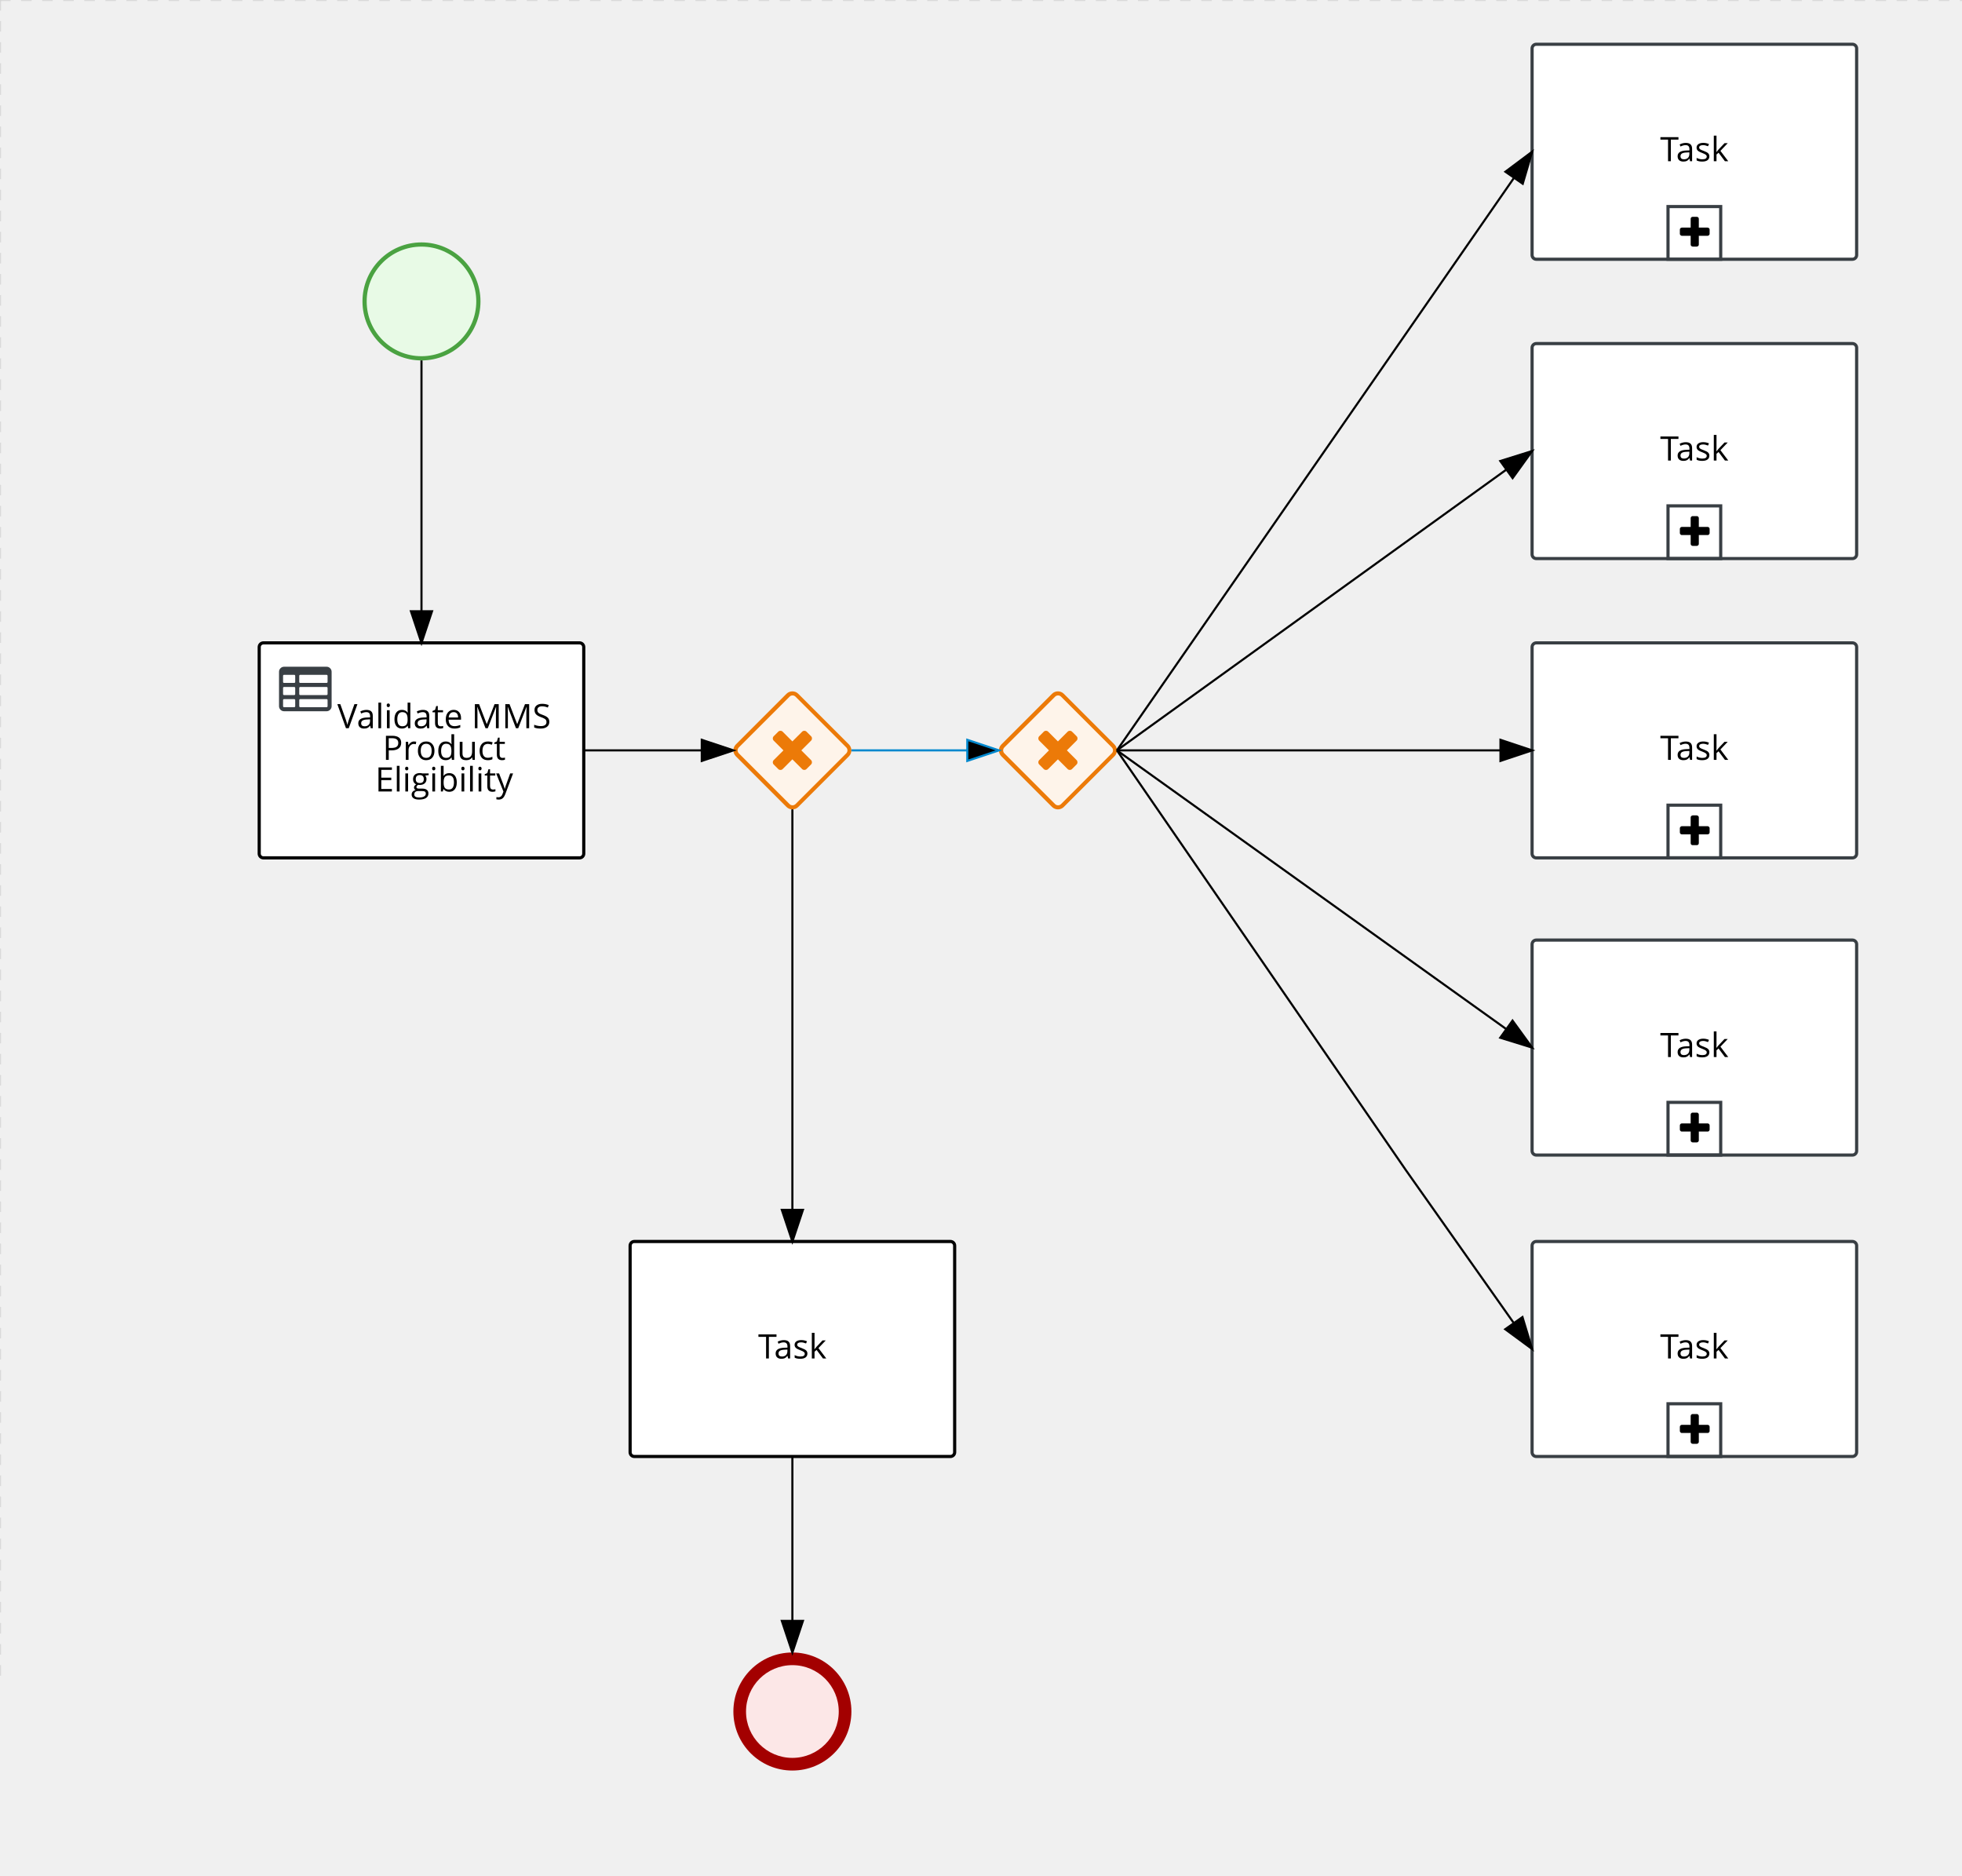
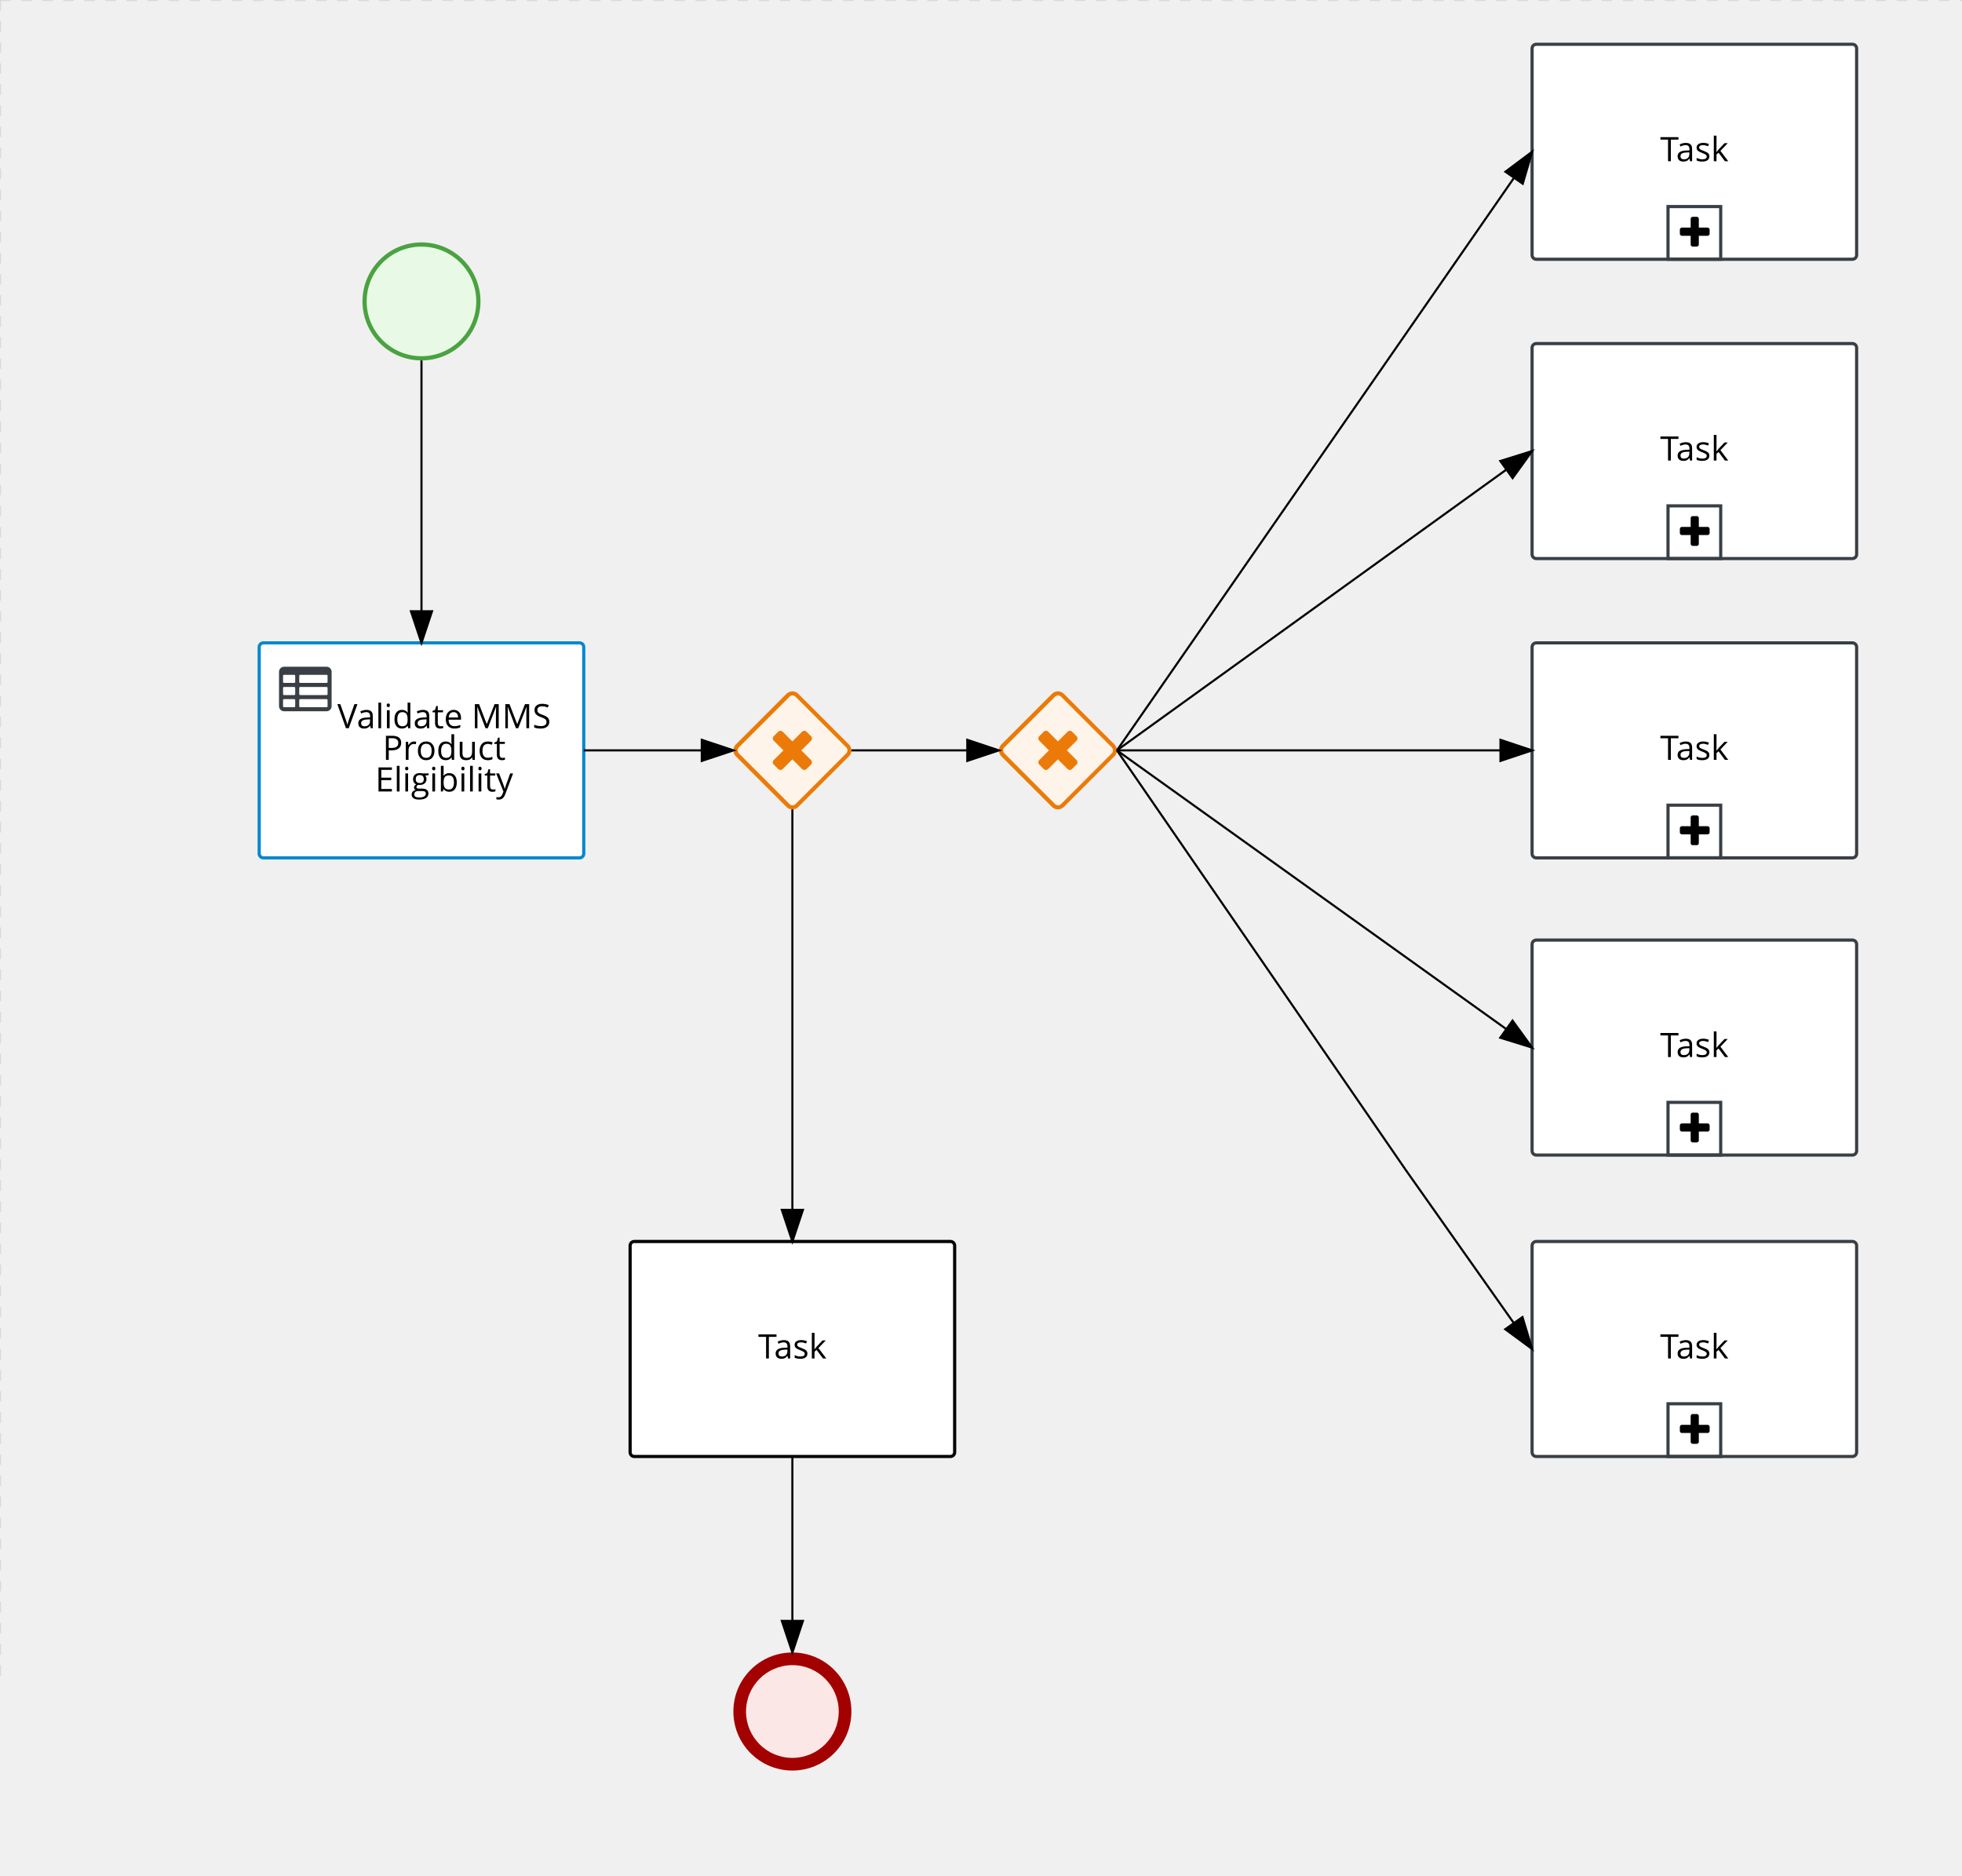
<svg xmlns="http://www.w3.org/2000/svg" version="1.1" width="931" height="890" viewBox="0 0 931 890">
  <defs />
  <g transform="matrix(1,0,0,1,0,0)">
    <g>
      <g>
        <g>
          <path fill="none" stroke="#d3d3d3" paint-order="fill stroke markers" d=" M 0 0 L 1200 0" stroke-miterlimit="10" stroke-opacity="0.8" stroke-dasharray="5" />
        </g>
        <g>
          <path fill="none" stroke="#d3d3d3" paint-order="fill stroke markers" d=" M 0 0 L 0 800" stroke-miterlimit="10" stroke-opacity="0.8" stroke-dasharray="5" />
        </g>
      </g>
      <g id="_A76799DD-3ED7-49B2-B6CB-41794F697E5E" bpmn2nodeid="_A76799DD-3ED7-49B2-B6CB-41794F697E5E" transform="matrix(1,0,0,1,727,589)">
        <g>
          <path fill="none" stroke="none" />
        </g>
        <g transform="matrix(1,0,0,1,0,0)">
          <path fill="#ffffff" stroke="none" id="_A76799DD-3ED7-49B2-B6CB-41794F697E5E?shapeType=BACKGROUND" paint-order="stroke fill markers" d=" M 2 0 L 152 0 L 152 0 A 2 2 0 0 1 154 2 L 154 100 L 154 100 A 2 2 0 0 1 152 102 L 2 102 L 2 102 A 2 2 0 0 1 0 100 L 0 2 L 0 2 A 2 2 0 0 1 2 0 Z" />
        </g>
        <g transform="matrix(1,0,0,1,0,0)">
          <path fill="none" stroke="rgb(57,63,68)" id="_A76799DD-3ED7-49B2-B6CB-41794F697E5E?shapeType=BORDER&amp;renderType=STROKE" paint-order="fill stroke markers" d=" M 2 0 L 152 0 L 152 0 A 2 2 0 0 1 154 2 L 154 100 L 154 100 A 2 2 0 0 1 152 102 L 2 102 L 2 102 A 2 2 0 0 1 0 100 L 0 2 L 0 2 A 2 2 0 0 1 2 0 Z" stroke-miterlimit="10" stroke-width="1.5" stroke-dasharray="" />
        </g>
        <g transform="matrix(1,0,0,1,1.5,11)">
          <g transform="matrix(1,0,0,1,0,0)">
            <g transform="matrix(1,0,0,1,63,66)">
              <path fill="none" stroke="#393f44" id="_A76799DD-3ED7-49B2-B6CB-41794F697E5Eundefined" paint-order="fill stroke markers" d=" M 0 0 L 25 0 L 25 25 L 0 25 L 0 0 Z Z" stroke-miterlimit="10" stroke-width="1.5" stroke-dasharray="" />
            </g>
            <g transform="matrix(0.04,0,0,0.04,68.64,69.6)">
              <path fill="#000000" stroke="#000000" id="_A76799DD-3ED7-49B2-B6CB-41794F697E5Eundefined" paint-order="fill stroke markers" d=" M 0 0 M 352 184 L 352 232 C 352 238.7 349.7 244.3 345 249 C 340.3 253.7 334.7 256 328 256 L 224 256 L 224 360 C 224 366.7 221.7 372.3 217 377 C 212.3 381.7 206.7 384 200 384 L 152 384 C 145.3 384 139.7 381.7 135 377 C 130.3 372.3 128 366.7 128 360 L 128 256 L 24 256 C 17.3 256 11.7 253.7 7 249 C 2.3 244.3 0 238.7 0 232 L 0 184 C 0 177.3 2.3 171.7 7 167 C 11.7 162.3 17.3 160 24 160 L 128 160 L 128 56 C 128 49.3 130.3 43.7 135 39 C 139.7 34.3 145.3 32 152 32 L 200 32 C 206.7 32 212.3 34.3 217 39 C 221.7 43.7 224 49.3 224 56 L 224 160 L 328 160 C 334.7 160 340.3 162.3 345 167 C 349.7 171.7 352 177.3 352 184 Z" stroke-miterlimit="10" stroke-dasharray="" />
            </g>
          </g>
        </g>
        <g transform="matrix(1,0,0,1,13.32,11)">
          <g transform="matrix(1,0,0,1,0,0)">
            <g transform="matrix(1,0,0,1,63,66)">
              <path fill="none" stroke="none" />
            </g>
            <g transform="matrix(0.04,0,0,0.04,68.64,69.6)">
              <path fill="none" stroke="none" />
            </g>
            <g transform="matrix(0.04,0,0,0.04,40.32,71.04)">
              <path fill="none" stroke="none" />
            </g>
            <g transform="matrix(0.04,0,0,0.04,39.36,72)">
              <path fill="none" stroke="none" />
            </g>
          </g>
        </g>
        <g transform="matrix(1,0,0,1,60.75,43.5)">
          <text fill="#000000" stroke="none" font-family="Open Sans" font-size="12pt" font-style="normal" font-weight="normal" text-decoration="normal" x="16.25" y="12" text-anchor="middle" dominant-baseline="alphabetic">Task</text>
        </g>
      </g>
      <g id="_72A694A1-276A-4D4A-A36B-1D5929B8A58D" bpmn2nodeid="_72A694A1-276A-4D4A-A36B-1D5929B8A58D" transform="matrix(1,0,0,1,727,305)">
        <g>
          <path fill="none" stroke="none" />
        </g>
        <g transform="matrix(1,0,0,1,0,0)">
          <path fill="#ffffff" stroke="none" id="_72A694A1-276A-4D4A-A36B-1D5929B8A58D?shapeType=BACKGROUND" paint-order="stroke fill markers" d=" M 2 0 L 152 0 L 152 0 A 2 2 0 0 1 154 2 L 154 100 L 154 100 A 2 2 0 0 1 152 102 L 2 102 L 2 102 A 2 2 0 0 1 0 100 L 0 2 L 0 2 A 2 2 0 0 1 2 0 Z" />
        </g>
        <g transform="matrix(1,0,0,1,0,0)">
          <path fill="none" stroke="rgb(57,63,68)" id="_72A694A1-276A-4D4A-A36B-1D5929B8A58D?shapeType=BORDER&amp;renderType=STROKE" paint-order="fill stroke markers" d=" M 2 0 L 152 0 L 152 0 A 2 2 0 0 1 154 2 L 154 100 L 154 100 A 2 2 0 0 1 152 102 L 2 102 L 2 102 A 2 2 0 0 1 0 100 L 0 2 L 0 2 A 2 2 0 0 1 2 0 Z" stroke-miterlimit="10" stroke-width="1.5" stroke-dasharray="" />
        </g>
        <g transform="matrix(1,0,0,1,1.5,11)">
          <g transform="matrix(1,0,0,1,0,0)">
            <g transform="matrix(1,0,0,1,63,66)">
              <path fill="none" stroke="#393f44" id="_72A694A1-276A-4D4A-A36B-1D5929B8A58Dundefined" paint-order="fill stroke markers" d=" M 0 0 L 25 0 L 25 25 L 0 25 L 0 0 Z Z" stroke-miterlimit="10" stroke-width="1.5" stroke-dasharray="" />
            </g>
            <g transform="matrix(0.04,0,0,0.04,68.64,69.6)">
              <path fill="#000000" stroke="#000000" id="_72A694A1-276A-4D4A-A36B-1D5929B8A58Dundefined" paint-order="fill stroke markers" d=" M 0 0 M 352 184 L 352 232 C 352 238.7 349.7 244.3 345 249 C 340.3 253.7 334.7 256 328 256 L 224 256 L 224 360 C 224 366.7 221.7 372.3 217 377 C 212.3 381.7 206.7 384 200 384 L 152 384 C 145.3 384 139.7 381.7 135 377 C 130.3 372.3 128 366.7 128 360 L 128 256 L 24 256 C 17.3 256 11.7 253.7 7 249 C 2.3 244.3 0 238.7 0 232 L 0 184 C 0 177.3 2.3 171.7 7 167 C 11.7 162.3 17.3 160 24 160 L 128 160 L 128 56 C 128 49.3 130.3 43.7 135 39 C 139.7 34.3 145.3 32 152 32 L 200 32 C 206.7 32 212.3 34.3 217 39 C 221.7 43.7 224 49.3 224 56 L 224 160 L 328 160 C 334.7 160 340.3 162.3 345 167 C 349.7 171.7 352 177.3 352 184 Z" stroke-miterlimit="10" stroke-dasharray="" />
            </g>
          </g>
        </g>
        <g transform="matrix(1,0,0,1,13.32,11)">
          <g transform="matrix(1,0,0,1,0,0)">
            <g transform="matrix(1,0,0,1,63,66)">
              <path fill="none" stroke="none" />
            </g>
            <g transform="matrix(0.04,0,0,0.04,68.64,69.6)">
              <path fill="none" stroke="none" />
            </g>
            <g transform="matrix(0.04,0,0,0.04,40.32,71.04)">
              <path fill="none" stroke="none" />
            </g>
            <g transform="matrix(0.04,0,0,0.04,39.36,72)">
              <path fill="none" stroke="none" />
            </g>
          </g>
        </g>
        <g transform="matrix(1,0,0,1,60.75,43.5)">
          <text fill="#000000" stroke="none" font-family="Open Sans" font-size="12pt" font-style="normal" font-weight="normal" text-decoration="normal" x="16.25" y="12" text-anchor="middle" dominant-baseline="alphabetic">Task</text>
        </g>
      </g>
      <g id="_F65759B2-F271-47D0-9E52-600622DB5DE0" bpmn2nodeid="_F65759B2-F271-47D0-9E52-600622DB5DE0" transform="matrix(1,0,0,1,727,446)">
        <g>
          <path fill="none" stroke="none" />
        </g>
        <g transform="matrix(1,0,0,1,0,0)">
          <path fill="#ffffff" stroke="none" id="_F65759B2-F271-47D0-9E52-600622DB5DE0?shapeType=BACKGROUND" paint-order="stroke fill markers" d=" M 2 0 L 152 0 L 152 0 A 2 2 0 0 1 154 2 L 154 100 L 154 100 A 2 2 0 0 1 152 102 L 2 102 L 2 102 A 2 2 0 0 1 0 100 L 0 2 L 0 2 A 2 2 0 0 1 2 0 Z" />
        </g>
        <g transform="matrix(1,0,0,1,0,0)">
          <path fill="none" stroke="rgb(57,63,68)" id="_F65759B2-F271-47D0-9E52-600622DB5DE0?shapeType=BORDER&amp;renderType=STROKE" paint-order="fill stroke markers" d=" M 2 0 L 152 0 L 152 0 A 2 2 0 0 1 154 2 L 154 100 L 154 100 A 2 2 0 0 1 152 102 L 2 102 L 2 102 A 2 2 0 0 1 0 100 L 0 2 L 0 2 A 2 2 0 0 1 2 0 Z" stroke-miterlimit="10" stroke-width="1.5" stroke-dasharray="" />
        </g>
        <g transform="matrix(1,0,0,1,1.5,11)">
          <g transform="matrix(1,0,0,1,0,0)">
            <g transform="matrix(1,0,0,1,63,66)">
              <path fill="none" stroke="#393f44" id="_F65759B2-F271-47D0-9E52-600622DB5DE0undefined" paint-order="fill stroke markers" d=" M 0 0 L 25 0 L 25 25 L 0 25 L 0 0 Z Z" stroke-miterlimit="10" stroke-width="1.5" stroke-dasharray="" />
            </g>
            <g transform="matrix(0.04,0,0,0.04,68.64,69.6)">
              <path fill="#000000" stroke="#000000" id="_F65759B2-F271-47D0-9E52-600622DB5DE0undefined" paint-order="fill stroke markers" d=" M 0 0 M 352 184 L 352 232 C 352 238.7 349.7 244.3 345 249 C 340.3 253.7 334.7 256 328 256 L 224 256 L 224 360 C 224 366.7 221.7 372.3 217 377 C 212.3 381.7 206.7 384 200 384 L 152 384 C 145.3 384 139.7 381.7 135 377 C 130.3 372.3 128 366.7 128 360 L 128 256 L 24 256 C 17.3 256 11.7 253.7 7 249 C 2.3 244.3 0 238.7 0 232 L 0 184 C 0 177.3 2.3 171.7 7 167 C 11.7 162.3 17.3 160 24 160 L 128 160 L 128 56 C 128 49.3 130.3 43.7 135 39 C 139.7 34.3 145.3 32 152 32 L 200 32 C 206.7 32 212.3 34.3 217 39 C 221.7 43.7 224 49.3 224 56 L 224 160 L 328 160 C 334.7 160 340.3 162.3 345 167 C 349.7 171.7 352 177.3 352 184 Z" stroke-miterlimit="10" stroke-dasharray="" />
            </g>
          </g>
        </g>
        <g transform="matrix(1,0,0,1,13.32,11)">
          <g transform="matrix(1,0,0,1,0,0)">
            <g transform="matrix(1,0,0,1,63,66)">
              <path fill="none" stroke="none" />
            </g>
            <g transform="matrix(0.04,0,0,0.04,68.64,69.6)">
              <path fill="none" stroke="none" />
            </g>
            <g transform="matrix(0.04,0,0,0.04,40.32,71.04)">
              <path fill="none" stroke="none" />
            </g>
            <g transform="matrix(0.04,0,0,0.04,39.36,72)">
              <path fill="none" stroke="none" />
            </g>
          </g>
        </g>
        <g transform="matrix(1,0,0,1,60.75,43.5)">
          <text fill="#000000" stroke="none" font-family="Open Sans" font-size="12pt" font-style="normal" font-weight="normal" text-decoration="normal" x="16.25" y="12" text-anchor="middle" dominant-baseline="alphabetic">Task</text>
        </g>
      </g>
      <g id="_E49FADFE-7FA1-484B-80E2-FA06F971635C" bpmn2nodeid="_E49FADFE-7FA1-484B-80E2-FA06F971635C" transform="matrix(1,0,0,1,123,305)">
        <g>
          <path fill="none" stroke="none" />
        </g>
        <g transform="matrix(1,0,0,1,0,0)">
          <path fill="#ffffff" stroke="none" id="_E49FADFE-7FA1-484B-80E2-FA06F971635C?shapeType=BACKGROUND" paint-order="stroke fill markers" d=" M 2 0 L 152 0 L 152 0 A 2 2 0 0 1 154 2 L 154 100 L 154 100 A 2 2 0 0 1 152 102 L 2 102 L 2 102 A 2 2 0 0 1 0 100 L 0 2 L 0 2 A 2 2 0 0 1 2 0 Z" />
        </g>
        <g transform="matrix(1,0,0,1,0,0)">
-           <path fill="none" stroke="rgb(0,0,0)" id="_E49FADFE-7FA1-484B-80E2-FA06F971635C?shapeType=BORDER&amp;renderType=STROKE" paint-order="fill stroke markers" d=" M 2 0 L 152 0 L 152 0 A 2 2 0 0 1 154 2 L 154 100 L 154 100 A 2 2 0 0 1 152 102 L 2 102 L 2 102 A 2 2 0 0 1 0 100 L 0 2 L 0 2 A 2 2 0 0 1 2 0 Z" stroke-miterlimit="10" stroke-width="1.5" stroke-dasharray="" />
+           <path fill="none" stroke="rgb(0,136,206)" id="_E49FADFE-7FA1-484B-80E2-FA06F971635C?shapeType=BORDER&amp;renderType=STROKE" paint-order="fill stroke markers" d=" M 2 0 L 152 0 L 152 0 A 2 2 0 0 1 154 2 L 154 100 L 154 100 A 2 2 0 0 1 152 102 L 2 102 L 2 102 A 2 2 0 0 1 0 100 L 0 2 L 0 2 A 2 2 0 0 1 2 0 Z" stroke-miterlimit="10" stroke-width="1.5" stroke-dasharray="" />
        </g>
        <g>
          <g transform="matrix(0.06,0,0,0.06,9.4,9.4)">
            <g transform="matrix(1,0,0,1,0,0)">
              <path fill="#393f44" stroke="none" id="_E49FADFE-7FA1-484B-80E2-FA06F971635Cundefined" paint-order="stroke fill markers" d=" M 0 0 M 128 344 L 128 296 C 128 293.7 127.2 291.8 125.8 290.2 C 124.4 288.6 122.4 288 120 288 L 40 288 C 37.7 288 35.8 288.8 34.2 290.2 C 32.6 291.6 32 293.7 32 296 L 32 344 C 32 346.3 32.8 348.2 34.2 349.8 C 35.6 351.4 37.6 352 40 352 L 120 352 C 122.3 352 124.2 351.2 125.8 349.8 C 127.4 348.4 128 346.3 128 344 Z M 0 0 M 128 248 L 128 200 C 128 197.7 127.2 195.8 125.8 194.2 C 124.4 192.6 122.4 192 120 192 L 40 192 C 37.7 192 35.8 192.8 34.2 194.2 C 32.6 195.6 32 197.7 32 200 L 32 248 C 32 250.3 32.8 252.2 34.2 253.8 C 35.6 255.4 37.6 256 40 256 L 120 256 C 122.3 256 124.2 255.2 125.8 253.8 C 127.4 252.4 128 250.3 128 248 Z M 0 0 M 376 352 C 378.3 352 380.2 351.2 381.8 349.8 C 383.4 348.4 384 346.4 384 344 L 384 296 C 384 293.7 383.2 291.8 381.8 290.2 C 380.4 288.6 378.4 288 376 288 L 168 288 C 165.7 288 163.8 288.8 162.2 290.2 C 160.6 291.6 160 293.6 160 296 L 160 344 C 160 346.3 160.8 348.2 162.2 349.8 C 163.6 351.4 165.6 352 168 352 L 376 352 Z M 0 0 M 128 152 L 128 104 C 128 101.7 127.2 99.8 125.8 98.2 C 124.4 96.6 122.3 96 120 96 L 40 96 C 37.7 96 35.8 96.8 34.2 98.2 C 32.6 99.6 32 101.7 32 104 L 32 152 C 32 154.3 32.8 156.2 34.2 157.8 C 35.6 159.4 37.6 160 40 160 L 120 160 C 122.3 160 124.2 159.2 125.8 157.8 C 127.4 156.4 128 154.3 128 152 Z M 0 0 M 376 256 C 378.3 256 380.2 255.2 381.8 253.8 C 383.4 252.4 384 250.4 384 248 L 384 200 C 384 197.7 383.2 195.8 381.8 194.2 C 380.4 192.6 378.4 192 376 192 L 168 192 C 165.7 192 163.8 192.8 162.2 194.2 C 160.6 195.6 160 197.6 160 200 L 160 248 C 160 250.3 160.8 252.2 162.2 253.8 C 163.6 255.4 165.6 256 168 256 L 376 256 Z M 0 0 M 376 160 C 378.3 160 380.2 159.2 381.8 157.8 C 383.4 156.4 384 154.4 384 152 L 384 104 C 384 101.7 383.2 99.8 381.8 98.2 C 380.4 96.6 378.3 96 376 96 L 168 96 C 165.7 96 163.8 96.8 162.2 98.2 C 160.6 99.6 160 101.6 160 104 L 160 152 C 160 154.3 160.8 156.2 162.2 157.8 C 163.6 159.4 165.6 160 168 160 L 376 160 Z M 0 0 M 416 72 L 416 344 C 416 355 412.1 364.4 404.2 372.2 C 396.3 380 387 384 376 384 L 40 384 C 29 384 19.6 380.1 11.8 372.2 C 4 364.3 0 355 0 344 L 0 72 C 0 61 3.9 51.6 11.8 43.8 C 19.7 36 29 32 40 32 L 376 32 C 387 32 396.4 35.9 404.2 43.8 C 412 51.7 416 61 416 72 Z" />
            </g>
          </g>
        </g>
        <g transform="matrix(1,0,0,1,35,28.5)">
          <text fill="#000000" stroke="none" font-family="Open Sans" font-size="12pt" font-style="normal" font-weight="normal" text-decoration="normal" x="52.754" y="12" text-anchor="middle" dominant-baseline="alphabetic">Validate MMS </text>
          <text fill="#000000" stroke="none" font-family="Open Sans" font-size="12pt" font-style="normal" font-weight="normal" text-decoration="normal" x="52.754" y="27" text-anchor="middle" dominant-baseline="alphabetic">     Product      </text>
          <text fill="#000000" stroke="none" font-family="Open Sans" font-size="12pt" font-style="normal" font-weight="normal" text-decoration="normal" x="52.754" y="42" text-anchor="middle" dominant-baseline="alphabetic">     Eligibility     </text>
        </g>
      </g>
      <g id="_1EEB6DE2-0E7D-45DA-ADD0-10F76B710CCC" bpmn2nodeid="_1EEB6DE2-0E7D-45DA-ADD0-10F76B710CCC" transform="matrix(1,0,0,1,172,115)">
        <g>
          <path fill="none" stroke="none" />
        </g>
        <g transform="matrix(0.125,0,0,0.125,0,0)">
          <g transform="matrix(1,0,0,1,0,0)">
            <path fill="#e8fae6" stroke="none" id="_1EEB6DE2-0E7D-45DA-ADD0-10F76B710CCC?shapeType=BACKGROUND" paint-order="stroke fill markers" d=" M 0 0 M 444 224 C 444 263.9 434.2 300.8 414.4 334.5 C 394.7 368.2 368 394.9 334.4 414.5 C 300.8 434.1 263.9 444 224 444 C 184.1 444 147.2 434.2 113.5 414.4 C 79.8 394.7 53.1 368 33.5 334.4 C 13.9 300.8 4 263.9 4 224 C 4 184.1 13.8 147.2 33.6 113.5 C 53.4 79.8 80.1 53.1 113.6 33.5 C 147.1 13.9 184.1 4 224 4 C 263.9 4 300.8 13.8 334.5 33.6 C 368.2 53.4 394.9 80.1 414.5 113.6 C 434.1 147.1 444 184.1 444 224 Z" />
          </g>
          <g>
            <g transform="matrix(1,0,0,1,0,0)">
              <g transform="matrix(1,0,0,1,0,0)">
                <path fill="rgb(74,162,65)" stroke="none" id="_1EEB6DE2-0E7D-45DA-ADD0-10F76B710CCC?shapeType=BORDER&amp;renderType=FILL" paint-order="stroke fill markers" d=" M 0 0 M 224 0 C 100.3 0 0 100.3 0 224 C 0 347.7 100.3 448 224 448 C 347.7 448 448 347.7 448 224 C 448 100.3 347.7 0 224 0 Z M 0 0 M 224 432 C 109.1 432 16 338.9 16 224 C 16 109.1 109.1 16 224 16 C 338.9 16 432 109.1 432 224 C 432 338.9 338.9 432 224 432 Z" />
              </g>
            </g>
          </g>
        </g>
        <g transform="matrix(1,0,0,1,28,61)" />
      </g>
      <g id="_BF479B13-8E54-4DE4-90D3-F3C8C957838D" bpmn2nodeid="_BF479B13-8E54-4DE4-90D3-F3C8C957838D">
        <g>
          <path fill="none" stroke="rgb(0,0,0)" paint-order="fill stroke markers" d=" M 200 171 L 200 290" stroke-miterlimit="10" stroke-dasharray="" />
        </g>
        <g transform="matrix(1,0,0,1,200,171)" />
        <g transform="matrix(-1,1.2246467991473532e-16,-1.2246467991473532e-16,-1,205,305)">
          <path fill="rgb(0,0,0)" stroke="rgb(0,0,0)" paint-order="fill stroke markers" d=" M 10 15 L 0 15 L 5 0 Z" stroke-miterlimit="10" stroke-dasharray="" />
        </g>
        <g transform="matrix(1,0,0,1,210,238)" />
      </g>
      <g transform="matrix(1,0,0,1,727,589)" />
      <g transform="matrix(1,0,0,1,727,305)" />
      <g transform="matrix(1,0,0,1,727,446)" />
      <g transform="matrix(1,0,0,1,123,305)" />
      <g transform="matrix(1,0,0,1,172,115)" />
      <g id="_E17C8DEE-B1FB-4815-B3DA-DA69C2064B5B" bpmn2nodeid="_E17C8DEE-B1FB-4815-B3DA-DA69C2064B5B" transform="matrix(1,0,0,1,727,21)">
        <g>
          <path fill="none" stroke="none" />
        </g>
        <g transform="matrix(1,0,0,1,0,0)">
          <path fill="#ffffff" stroke="none" id="_E17C8DEE-B1FB-4815-B3DA-DA69C2064B5B?shapeType=BACKGROUND" paint-order="stroke fill markers" d=" M 2 0 L 152 0 L 152 0 A 2 2 0 0 1 154 2 L 154 100 L 154 100 A 2 2 0 0 1 152 102 L 2 102 L 2 102 A 2 2 0 0 1 0 100 L 0 2 L 0 2 A 2 2 0 0 1 2 0 Z" />
        </g>
        <g transform="matrix(1,0,0,1,0,0)">
          <path fill="none" stroke="rgb(57,63,68)" id="_E17C8DEE-B1FB-4815-B3DA-DA69C2064B5B?shapeType=BORDER&amp;renderType=STROKE" paint-order="fill stroke markers" d=" M 2 0 L 152 0 L 152 0 A 2 2 0 0 1 154 2 L 154 100 L 154 100 A 2 2 0 0 1 152 102 L 2 102 L 2 102 A 2 2 0 0 1 0 100 L 0 2 L 0 2 A 2 2 0 0 1 2 0 Z" stroke-miterlimit="10" stroke-width="1.5" stroke-dasharray="" />
        </g>
        <g transform="matrix(1,0,0,1,1.5,11)">
          <g transform="matrix(1,0,0,1,0,0)">
            <g transform="matrix(1,0,0,1,63,66)">
              <path fill="none" stroke="#393f44" id="_E17C8DEE-B1FB-4815-B3DA-DA69C2064B5Bundefined" paint-order="fill stroke markers" d=" M 0 0 L 25 0 L 25 25 L 0 25 L 0 0 Z Z" stroke-miterlimit="10" stroke-width="1.5" stroke-dasharray="" />
            </g>
            <g transform="matrix(0.04,0,0,0.04,68.64,69.6)">
              <path fill="#000000" stroke="#000000" id="_E17C8DEE-B1FB-4815-B3DA-DA69C2064B5Bundefined" paint-order="fill stroke markers" d=" M 0 0 M 352 184 L 352 232 C 352 238.7 349.7 244.3 345 249 C 340.3 253.7 334.7 256 328 256 L 224 256 L 224 360 C 224 366.7 221.7 372.3 217 377 C 212.3 381.7 206.7 384 200 384 L 152 384 C 145.3 384 139.7 381.7 135 377 C 130.3 372.3 128 366.7 128 360 L 128 256 L 24 256 C 17.3 256 11.7 253.7 7 249 C 2.3 244.3 0 238.7 0 232 L 0 184 C 0 177.3 2.3 171.7 7 167 C 11.7 162.3 17.3 160 24 160 L 128 160 L 128 56 C 128 49.3 130.3 43.7 135 39 C 139.7 34.3 145.3 32 152 32 L 200 32 C 206.7 32 212.3 34.3 217 39 C 221.7 43.7 224 49.3 224 56 L 224 160 L 328 160 C 334.7 160 340.3 162.3 345 167 C 349.7 171.7 352 177.3 352 184 Z" stroke-miterlimit="10" stroke-dasharray="" />
            </g>
          </g>
        </g>
        <g transform="matrix(1,0,0,1,13.32,11)">
          <g transform="matrix(1,0,0,1,0,0)">
            <g transform="matrix(1,0,0,1,63,66)">
              <path fill="none" stroke="none" />
            </g>
            <g transform="matrix(0.04,0,0,0.04,68.64,69.6)">
              <path fill="none" stroke="none" />
            </g>
            <g transform="matrix(0.04,0,0,0.04,40.32,71.04)">
              <path fill="none" stroke="none" />
            </g>
            <g transform="matrix(0.04,0,0,0.04,39.36,72)">
              <path fill="none" stroke="none" />
            </g>
          </g>
        </g>
        <g transform="matrix(1,0,0,1,60.75,43.5)">
          <text fill="#000000" stroke="none" font-family="Open Sans" font-size="12pt" font-style="normal" font-weight="normal" text-decoration="normal" x="16.25" y="12" text-anchor="middle" dominant-baseline="alphabetic">Task</text>
        </g>
      </g>
      <g id="_DD944437-5A6E-4C4F-B95D-718443E29EF8" bpmn2nodeid="_DD944437-5A6E-4C4F-B95D-718443E29EF8" transform="matrix(1,0,0,1,727,163)">
        <g>
          <path fill="none" stroke="none" />
        </g>
        <g transform="matrix(1,0,0,1,0,0)">
          <path fill="#ffffff" stroke="none" id="_DD944437-5A6E-4C4F-B95D-718443E29EF8?shapeType=BACKGROUND" paint-order="stroke fill markers" d=" M 2 0 L 152 0 L 152 0 A 2 2 0 0 1 154 2 L 154 100 L 154 100 A 2 2 0 0 1 152 102 L 2 102 L 2 102 A 2 2 0 0 1 0 100 L 0 2 L 0 2 A 2 2 0 0 1 2 0 Z" />
        </g>
        <g transform="matrix(1,0,0,1,0,0)">
          <path fill="none" stroke="rgb(57,63,68)" id="_DD944437-5A6E-4C4F-B95D-718443E29EF8?shapeType=BORDER&amp;renderType=STROKE" paint-order="fill stroke markers" d=" M 2 0 L 152 0 L 152 0 A 2 2 0 0 1 154 2 L 154 100 L 154 100 A 2 2 0 0 1 152 102 L 2 102 L 2 102 A 2 2 0 0 1 0 100 L 0 2 L 0 2 A 2 2 0 0 1 2 0 Z" stroke-miterlimit="10" stroke-width="1.5" stroke-dasharray="" />
        </g>
        <g transform="matrix(1,0,0,1,1.5,11)">
          <g transform="matrix(1,0,0,1,0,0)">
            <g transform="matrix(1,0,0,1,63,66)">
              <path fill="none" stroke="#393f44" id="_DD944437-5A6E-4C4F-B95D-718443E29EF8undefined" paint-order="fill stroke markers" d=" M 0 0 L 25 0 L 25 25 L 0 25 L 0 0 Z Z" stroke-miterlimit="10" stroke-width="1.5" stroke-dasharray="" />
            </g>
            <g transform="matrix(0.04,0,0,0.04,68.64,69.6)">
              <path fill="#000000" stroke="#000000" id="_DD944437-5A6E-4C4F-B95D-718443E29EF8undefined" paint-order="fill stroke markers" d=" M 0 0 M 352 184 L 352 232 C 352 238.7 349.7 244.3 345 249 C 340.3 253.7 334.7 256 328 256 L 224 256 L 224 360 C 224 366.7 221.7 372.3 217 377 C 212.3 381.7 206.7 384 200 384 L 152 384 C 145.3 384 139.7 381.7 135 377 C 130.3 372.3 128 366.7 128 360 L 128 256 L 24 256 C 17.3 256 11.7 253.7 7 249 C 2.3 244.3 0 238.7 0 232 L 0 184 C 0 177.3 2.3 171.7 7 167 C 11.7 162.3 17.3 160 24 160 L 128 160 L 128 56 C 128 49.3 130.3 43.7 135 39 C 139.7 34.3 145.3 32 152 32 L 200 32 C 206.7 32 212.3 34.3 217 39 C 221.7 43.7 224 49.3 224 56 L 224 160 L 328 160 C 334.7 160 340.3 162.3 345 167 C 349.7 171.7 352 177.3 352 184 Z" stroke-miterlimit="10" stroke-dasharray="" />
            </g>
          </g>
        </g>
        <g transform="matrix(1,0,0,1,13.32,11)">
          <g transform="matrix(1,0,0,1,0,0)">
            <g transform="matrix(1,0,0,1,63,66)">
              <path fill="none" stroke="none" />
            </g>
            <g transform="matrix(0.04,0,0,0.04,68.64,69.6)">
              <path fill="none" stroke="none" />
            </g>
            <g transform="matrix(0.04,0,0,0.04,40.32,71.04)">
              <path fill="none" stroke="none" />
            </g>
            <g transform="matrix(0.04,0,0,0.04,39.36,72)">
              <path fill="none" stroke="none" />
            </g>
          </g>
        </g>
        <g transform="matrix(1,0,0,1,60.75,43.5)">
          <text fill="#000000" stroke="none" font-family="Open Sans" font-size="12pt" font-style="normal" font-weight="normal" text-decoration="normal" x="16.25" y="12" text-anchor="middle" dominant-baseline="alphabetic">Task</text>
        </g>
      </g>
      <g transform="matrix(1,0,0,1,727,163)" />
      <g transform="matrix(1,0,0,1,727,21)" />
      <g id="_6D9BF764-7BC5-43BF-A105-0A907C5B68FB" bpmn2nodeid="_6D9BF764-7BC5-43BF-A105-0A907C5B68FB" transform="matrix(1,0,0,1,474,328)">
        <g>
          <path fill="none" stroke="none" />
        </g>
        <g transform="matrix(0.125,0,0,0.125,0,0)">
          <g transform="matrix(1,0,0,1,0,0)">
            <path fill="#fef4ea" stroke="none" id="_6D9BF764-7BC5-43BF-A105-0A907C5B68FB?shapeType=BACKGROUND" paint-order="stroke fill markers" d=" M 0 0 M 224.4 4.3 C 216.4 4.3 208.4 7.3 202.3 13.4 L 13.5 202.2 C 1.3 214.4 1.3 234.2 13.5 246.4 L 202.2 435.1 C 208.3 441.2 216.4 444.2 224.3 444.2 C 232.2 444.2 240.3 441.2 246.4 435.1 L 435.1 246.4 C 447.3 234.2 447.3 214.4 435.1 202.2 L 246.5 13.4 C 240.4 7.3 232.4 4.3 224.4 4.3 L 224.4 4.3 Z" />
          </g>
          <g>
            <g transform="matrix(1,0,0,1,0,0)">
              <g transform="matrix(1,0,0,1,0,0)">
                <path fill="rgb(236,122,8)" stroke="none" id="_6D9BF764-7BC5-43BF-A105-0A907C5B68FB?shapeType=BORDER&amp;renderType=FILL" paint-order="stroke fill markers" d=" M 0 0 M 20.8 212.7 L 213.3 20.2 C 219.6 13.9 229.7 13.9 235.9 20.2 L 428.4 212.7 C 434.7 219 434.7 229.1 428.4 235.3 L 235.9 427.8 C 229.6 434.1 219.5 434.1 213.3 427.8 L 20.8 235.3 C 14.5 229.1 14.5 218.9 20.8 212.7 L 20.8 212.7 Z M 0 0 M 0 224 C 0 232.1 3.1 240.3 9.3 246.5 L 201.5 438.7 C 213.9 451.1 234.1 451.1 246.5 438.7 L 438.7 246.5 C 444.9 240.3 448 232.1 448 224 C 448 215.9 444.9 207.7 438.7 201.5 L 246.5 9.3 C 234.1 -3.1 213.9 -3.1 201.5 9.3 L 9.3 201.5 C 3.1 207.7 0 215.9 0 224 L 0 224 Z" />
              </g>
            </g>
          </g>
          <g>
            <g transform="matrix(1,0,0,1,0,0)">
              <g transform="matrix(1,0,0,1,0,0)">
                <path fill="#ec7a08" stroke="none" id="_6D9BF764-7BC5-43BF-A105-0A907C5B68FBundefined" paint-order="stroke fill markers" d=" M 0 0 M 298.2 269.2 C 298.2 272.6 297.1 275.3 294.7 277.7 L 277.7 294.7 C 275.3 297.1 272.6 298.2 269.2 298.2 C 265.8 298.2 263.1 297.1 260.7 294.7 L 224 258 L 187.2 294.8 C 184.8 297.2 182.1 298.3 178.7 298.3 C 175.3 298.3 172.6 297.2 170.2 294.8 L 153.2 277.8 C 150.8 275.4 149.7 272.7 149.7 269.3 C 149.7 265.9 150.8 263.2 153.2 260.8 L 190 224 L 153.2 187.2 C 150.8 184.8 149.7 182 149.7 178.7 C 149.7 175.3 150.8 172.5 153.2 170.2 L 170.2 153.2 C 172.6 150.8 175.3 149.7 178.7 149.7 C 182.1 149.7 184.8 150.8 187.2 153.2 L 224 190 L 260.8 153.2 C 263.2 150.8 265.9 149.7 269.3 149.7 C 272.7 149.7 275.4 150.8 277.8 153.2 L 294.8 170.2 C 297.2 172.5 298.3 175.3 298.3 178.7 C 298.3 182 297.2 184.8 294.8 187.2 L 258 224 L 294.8 260.8 C 297.1 263.1 298.2 265.9 298.2 269.2 Z" />
              </g>
            </g>
          </g>
        </g>
        <g transform="matrix(1,0,0,1,28,61)" />
      </g>
      <g id="_424C7072-2A9A-4B3F-A734-5F87F5B6A74E" bpmn2nodeid="_424C7072-2A9A-4B3F-A734-5F87F5B6A74E">
        <g>
          <path fill="none" stroke="rgb(0,0,0)" paint-order="fill stroke markers" d=" M 530 356 L 718.451 84.325" stroke-miterlimit="10" stroke-dasharray="" />
        </g>
        <g transform="matrix(1,0,0,1,530,356)" />
        <g transform="matrix(0.8216711,0.569962,-0.569962,0.8216711,722.8916,69.15019)">
          <path fill="rgb(0,0,0)" stroke="rgb(0,0,0)" paint-order="fill stroke markers" d=" M 10 15 L 0 15 L 5 0 Z" stroke-miterlimit="10" stroke-dasharray="" />
        </g>
        <g transform="matrix(1,0,0,1,579.7205,208.3004)" />
      </g>
      <g id="_9DFD2A05-08FC-4227-9616-EB8B35431BC5" bpmn2nodeid="_9DFD2A05-08FC-4227-9616-EB8B35431BC5">
        <g>
          <path fill="none" stroke="rgb(0,0,0)" paint-order="fill stroke markers" d=" M 530 356 L 712 356" stroke-miterlimit="10" stroke-dasharray="" />
        </g>
        <g transform="matrix(1,0,0,1,530,356)" />
        <g transform="matrix(6.123233995736766e-17,1,-1,6.123233995736766e-17,727,351)">
          <path fill="rgb(0,0,0)" stroke="rgb(0,0,0)" paint-order="fill stroke markers" d=" M 10 15 L 0 15 L 5 0 Z" stroke-miterlimit="10" stroke-dasharray="" />
        </g>
        <g transform="matrix(1,0,0,1,530,346)" />
      </g>
      <g id="_1E83C64C-86AD-431E-B3FB-50EA29AA6065" bpmn2nodeid="_1E83C64C-86AD-431E-B3FB-50EA29AA6065">
        <g>
          <path fill="none" stroke="#000000" paint-order="fill stroke markers" d=" M 530 356 L 714.802 488.27" stroke-miterlimit="10" stroke-dasharray="" />
        </g>
        <g transform="matrix(1,0,0,1,530,356)" />
        <g transform="matrix(-0.5820189,0.8131753,-0.8131753,-0.5820189,729.9101,492.9341)">
          <path fill="#000000" stroke="#000000" paint-order="fill stroke markers" d=" M 10 15 L 0 15 L 5 0 Z" stroke-miterlimit="10" stroke-dasharray="" />
        </g>
        <g transform="matrix(1,0,0,1,553.0027,418.3682)" />
      </g>
      <g id="_5C95B5F7-B483-4434-8E37-0D0B9C971A2B" bpmn2nodeid="_5C95B5F7-B483-4434-8E37-0D0B9C971A2B">
        <g>
          <path fill="none" stroke="#000000" paint-order="fill stroke markers" d=" M 530 356 L 667 555 L 718.35 627.745" stroke-miterlimit="10" stroke-dasharray="" />
        </g>
        <g transform="matrix(1,0,0,1,530,356)" />
        <g transform="matrix(-0.8169679,0.5766832,-0.5766832,-0.8169679,731.0848,637.1166)">
          <path fill="#000000" stroke="#000000" paint-order="fill stroke markers" d=" M 10 15 L 0 15 L 5 0 Z" stroke-miterlimit="10" stroke-dasharray="" />
        </g>
        <g transform="matrix(1,0,0,1,550.0312,449.8294)" />
      </g>
      <g id="_62C19D14-2725-4989-BC6B-E99D88A4BCE3" bpmn2nodeid="_62C19D14-2725-4989-BC6B-E99D88A4BCE3">
        <g>
          <path fill="none" stroke="rgb(0,0,0)" paint-order="fill stroke markers" d=" M 530 356 L 714.832 222.771" stroke-miterlimit="10" stroke-dasharray="" />
        </g>
        <g transform="matrix(1,0,0,1,530,356)" />
        <g transform="matrix(0.5847386,0.8112218,-0.8112218,0.5847386,724.0763,209.9439)">
          <path fill="rgb(0,0,0)" stroke="rgb(0,0,0)" paint-order="fill stroke markers" d=" M 10 15 L 0 15 L 5 0 Z" stroke-miterlimit="10" stroke-dasharray="" />
        </g>
        <g transform="matrix(1,0,0,1,553.2252,276.8878)" />
      </g>
      <g transform="matrix(1,0,0,1,474,328)" />
      <g id="_A51A2811-04F0-453C-931D-C050A2412224" bpmn2nodeid="_A51A2811-04F0-453C-931D-C050A2412224" transform="matrix(1,0,0,1,299,589)">
        <g>
          <path fill="none" stroke="none" />
        </g>
        <g transform="matrix(1,0,0,1,0,0)">
          <path fill="#ffffff" stroke="none" id="_A51A2811-04F0-453C-931D-C050A2412224?shapeType=BACKGROUND" paint-order="stroke fill markers" d=" M 2 0 L 152 0 L 152 0 A 2 2 0 0 1 154 2 L 154 100 L 154 100 A 2 2 0 0 1 152 102 L 2 102 L 2 102 A 2 2 0 0 1 0 100 L 0 2 L 0 2 A 2 2 0 0 1 2 0 Z" />
        </g>
        <g transform="matrix(1,0,0,1,0,0)">
          <path fill="none" stroke="rgb(0,0,0)" id="_A51A2811-04F0-453C-931D-C050A2412224?shapeType=BORDER&amp;renderType=STROKE" paint-order="fill stroke markers" d=" M 2 0 L 152 0 L 152 0 A 2 2 0 0 1 154 2 L 154 100 L 154 100 A 2 2 0 0 1 152 102 L 2 102 L 2 102 A 2 2 0 0 1 0 100 L 0 2 L 0 2 A 2 2 0 0 1 2 0 Z" stroke-miterlimit="10" stroke-width="1.5" stroke-dasharray="" />
        </g>
        <g transform="matrix(1,0,0,1,60.75,43.5)">
          <text fill="#000000" stroke="none" font-family="Open Sans" font-size="12pt" font-style="normal" font-weight="normal" text-decoration="normal" x="16.25" y="12" text-anchor="middle" dominant-baseline="alphabetic">Task</text>
        </g>
      </g>
      <g transform="matrix(1,0,0,1,299,589)" />
      <g id="_28468B58-925A-47E1-8A9F-195FB467AEBE" bpmn2nodeid="_28468B58-925A-47E1-8A9F-195FB467AEBE" transform="matrix(1,0,0,1,348,784)">
        <g>
          <path fill="none" stroke="none" />
        </g>
        <g transform="matrix(0.125,0,0,0.125,0,0)">
          <g transform="matrix(1,0,0,1,0,0)">
            <path fill="#fce7e7" stroke="none" id="_28468B58-925A-47E1-8A9F-195FB467AEBE?shapeType=BACKGROUND" paint-order="stroke fill markers" d=" M 0 0 M 444 224 C 444 263.9 434.2 300.8 414.4 334.5 C 394.7 368.2 368 394.9 334.4 414.5 C 300.8 434.1 263.9 444 224 444 C 184.1 444 147.2 434.2 113.5 414.4 C 79.8 394.7 53.1 368 33.5 334.4 C 13.9 300.8 4 263.9 4 224 C 4 184.1 13.8 147.2 33.6 113.5 C 53.4 79.8 80.1 53.1 113.6 33.5 C 147.1 13.9 184.1 4 224 4 C 263.9 4 300.8 13.8 334.5 33.6 C 368.2 53.4 394.9 80.1 414.5 113.6 C 434.1 147.1 444 184.1 444 224 Z" />
          </g>
          <g>
            <g transform="matrix(1,0,0,1,0,0)">
              <g transform="matrix(1,0,0,1,0,0)">
                <path fill="rgb(163,0,0)" stroke="none" id="_28468B58-925A-47E1-8A9F-195FB467AEBE?shapeType=BORDER&amp;renderType=FILL" paint-order="stroke fill markers" d=" M 0 0 M 224 0 C 100.3 0 0 100.3 0 224 C 0 347.7 100.3 448 224 448 C 347.7 448 448 347.7 448 224 C 448 100.3 347.7 0 224 0 Z M 0 0 M 224 400 C 126.8 400 48 321.2 48 224 C 48 126.8 126.8 48 224 48 C 321.2 48 400 126.8 400 224 C 400 321.2 321.2 400 224 400 Z" />
              </g>
            </g>
          </g>
        </g>
        <g transform="matrix(1,0,0,1,28,61)" />
      </g>
      <g id="_BAB92737-1D8F-47A2-B2A1-0D48A6F91123" bpmn2nodeid="_BAB92737-1D8F-47A2-B2A1-0D48A6F91123">
        <g>
          <path fill="none" stroke="#000000" paint-order="fill stroke markers" d=" M 376 691 L 376 769" stroke-miterlimit="10" stroke-dasharray="" />
        </g>
        <g transform="matrix(1,0,0,1,376,691)" />
        <g transform="matrix(-1,1.2246467991473532e-16,-1.2246467991473532e-16,-1,381,784)">
          <path fill="#000000" stroke="#000000" paint-order="fill stroke markers" d=" M 10 15 L 0 15 L 5 0 Z" stroke-miterlimit="10" stroke-dasharray="" />
        </g>
        <g transform="matrix(1,0,0,1,386,737.5)" />
      </g>
      <g transform="matrix(1,0,0,1,348,784)" />
      <g id="_6D377CCF-8236-497B-B3FF-13EA45EEFA0A" bpmn2nodeid="_6D377CCF-8236-497B-B3FF-13EA45EEFA0A" transform="matrix(1,0,0,1,348,328)">
        <g>
          <path fill="none" stroke="none" />
        </g>
        <g transform="matrix(0.125,0,0,0.125,0,0)">
          <g transform="matrix(1,0,0,1,0,0)">
            <path fill="#fef4ea" stroke="none" id="_6D377CCF-8236-497B-B3FF-13EA45EEFA0A?shapeType=BACKGROUND" paint-order="stroke fill markers" d=" M 0 0 M 224.4 4.3 C 216.4 4.3 208.4 7.3 202.3 13.4 L 13.5 202.2 C 1.3 214.4 1.3 234.2 13.5 246.4 L 202.2 435.1 C 208.3 441.2 216.4 444.2 224.3 444.2 C 232.2 444.2 240.3 441.2 246.4 435.1 L 435.1 246.4 C 447.3 234.2 447.3 214.4 435.1 202.2 L 246.5 13.4 C 240.4 7.3 232.4 4.3 224.4 4.3 L 224.4 4.3 Z" />
          </g>
          <g>
            <g transform="matrix(1,0,0,1,0,0)">
              <g transform="matrix(1,0,0,1,0,0)">
                <path fill="rgb(236,122,8)" stroke="none" id="_6D377CCF-8236-497B-B3FF-13EA45EEFA0A?shapeType=BORDER&amp;renderType=FILL" paint-order="stroke fill markers" d=" M 0 0 M 20.8 212.7 L 213.3 20.2 C 219.6 13.9 229.7 13.9 235.9 20.2 L 428.4 212.7 C 434.7 219 434.7 229.1 428.4 235.3 L 235.9 427.8 C 229.6 434.1 219.5 434.1 213.3 427.8 L 20.8 235.3 C 14.5 229.1 14.5 218.9 20.8 212.7 L 20.8 212.7 Z M 0 0 M 0 224 C 0 232.1 3.1 240.3 9.3 246.5 L 201.5 438.7 C 213.9 451.1 234.1 451.1 246.5 438.7 L 438.7 246.5 C 444.9 240.3 448 232.1 448 224 C 448 215.9 444.9 207.7 438.7 201.5 L 246.5 9.3 C 234.1 -3.1 213.9 -3.1 201.5 9.3 L 9.3 201.5 C 3.1 207.7 0 215.9 0 224 L 0 224 Z" />
              </g>
            </g>
          </g>
          <g>
            <g transform="matrix(1,0,0,1,0,0)">
              <g transform="matrix(1,0,0,1,0,0)">
                <path fill="#ec7a08" stroke="none" id="_6D377CCF-8236-497B-B3FF-13EA45EEFA0Aundefined" paint-order="stroke fill markers" d=" M 0 0 M 298.2 269.2 C 298.2 272.6 297.1 275.3 294.7 277.7 L 277.7 294.7 C 275.3 297.1 272.6 298.2 269.2 298.2 C 265.8 298.2 263.1 297.1 260.7 294.7 L 224 258 L 187.2 294.8 C 184.8 297.2 182.1 298.3 178.7 298.3 C 175.3 298.3 172.6 297.2 170.2 294.8 L 153.2 277.8 C 150.8 275.4 149.7 272.7 149.7 269.3 C 149.7 265.9 150.8 263.2 153.2 260.8 L 190 224 L 153.2 187.2 C 150.8 184.8 149.7 182 149.7 178.7 C 149.7 175.3 150.8 172.5 153.2 170.2 L 170.2 153.2 C 172.6 150.8 175.3 149.7 178.7 149.7 C 182.1 149.7 184.8 150.8 187.2 153.2 L 224 190 L 260.8 153.2 C 263.2 150.8 265.9 149.7 269.3 149.7 C 272.7 149.7 275.4 150.8 277.8 153.2 L 294.8 170.2 C 297.2 172.5 298.3 175.3 298.3 178.7 C 298.3 182 297.2 184.8 294.8 187.2 L 258 224 L 294.8 260.8 C 297.1 263.1 298.2 265.9 298.2 269.2 Z" />
              </g>
            </g>
          </g>
        </g>
        <g transform="matrix(1,0,0,1,28,61)" />
      </g>
      <g id="_79F633D6-D306-4F7B-B3F8-7CECCE5C32B3" bpmn2nodeid="_79F633D6-D306-4F7B-B3F8-7CECCE5C32B3">
        <g>
          <path fill="none" stroke="#000000" paint-order="fill stroke markers" d=" M 376 384 L 376 574" stroke-miterlimit="10" stroke-dasharray="" />
        </g>
        <g transform="matrix(1,0,0,1,376,384)" />
        <g transform="matrix(-1,1.2246467991473532e-16,-1.2246467991473532e-16,-1,381,589)">
          <path fill="#000000" stroke="#000000" paint-order="fill stroke markers" d=" M 10 15 L 0 15 L 5 0 Z" stroke-miterlimit="10" stroke-dasharray="" />
        </g>
        <g transform="matrix(1,0,0,1,386,486.5)" />
      </g>
      <g id="_D6EF08BE-2AEC-4D44-BC7E-3C5F962749DA" bpmn2nodeid="_D6EF08BE-2AEC-4D44-BC7E-3C5F962749DA">
        <g>
          <path fill="none" stroke="#000000" paint-order="fill stroke markers" d=" M 277 356 L 333 356" stroke-miterlimit="10" stroke-dasharray="" />
        </g>
        <g transform="matrix(1,0,0,1,277,356)" />
        <g transform="matrix(6.123233995736766e-17,1,-1,6.123233995736766e-17,348,351)">
          <path fill="#000000" stroke="#000000" paint-order="fill stroke markers" d=" M 10 15 L 0 15 L 5 0 Z" stroke-miterlimit="10" stroke-dasharray="" />
        </g>
        <g transform="matrix(1,0,0,1,277,346)" />
      </g>
      <g transform="matrix(1,0,0,1,348,328)" />
      <g id="_2BDD209B-C2A6-46F1-9FB1-9A3A3D135FF4" bpmn2nodeid="_2BDD209B-C2A6-46F1-9FB1-9A3A3D135FF4">
        <g>
-           <path fill="none" stroke="rgb(0,136,206)" paint-order="fill stroke markers" d=" M 404 356 L 459 356" stroke-miterlimit="10" stroke-dasharray="" />
+           <path fill="none" stroke="rgb(0,0,0)" paint-order="fill stroke markers" d=" M 404 356 L 459 356" stroke-miterlimit="10" stroke-dasharray="" />
        </g>
        <g transform="matrix(1,0,0,1,404,356)" />
        <g transform="matrix(6.123233995736766e-17,1,-1,6.123233995736766e-17,474,351)">
-           <path fill="rgb(0,0,0)" stroke="rgb(0,136,206)" paint-order="fill stroke markers" d=" M 10 15 L 0 15 L 5 0 Z" stroke-miterlimit="10" stroke-dasharray="" />
+           <path fill="rgb(0,0,0)" stroke="rgb(0,0,0)" paint-order="fill stroke markers" d=" M 10 15 L 0 15 L 5 0 Z" stroke-miterlimit="10" stroke-dasharray="" />
        </g>
        <g transform="matrix(1,0,0,1,404,346)" />
      </g>
    </g>
  </g>
</svg>
